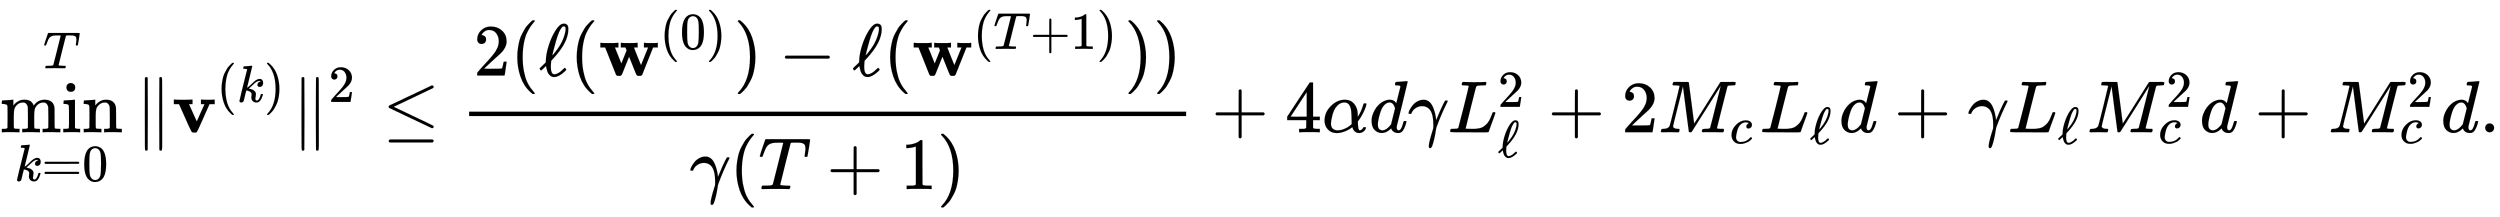
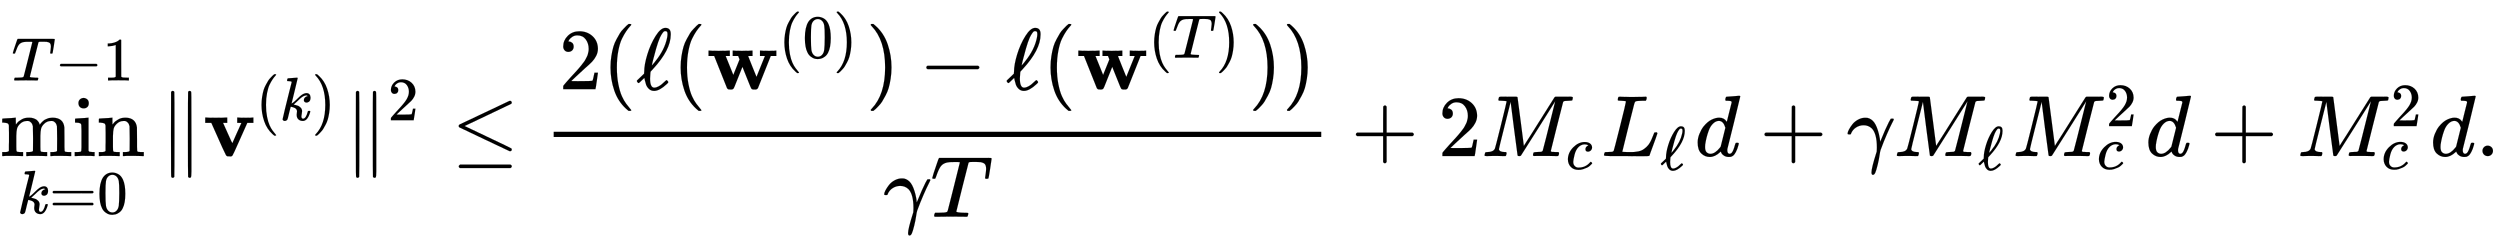
- <svg xmlns="http://www.w3.org/2000/svg" xmlns:xlink="http://www.w3.org/1999/xlink" width="78.843ex" height="6.843ex" style="vertical-align: -2.671ex;" viewBox="0 -1796 33946 2946.1" role="img" focusable="false" aria-labelledby="MathJax-SVG-1-Title">
+ <svg xmlns="http://www.w3.org/2000/svg" xmlns:xlink="http://www.w3.org/1999/xlink" width="66.807ex" height="6.509ex" style="vertical-align: -2.338ex;" viewBox="0 -1796 28764.2 2802.6" role="img" focusable="false" aria-labelledby="MathJax-SVG-1-Title">
  <defs aria-hidden="true">
    <path stroke-width="1" id="E3-MJMAIN-6D" d="M41 46H55Q94 46 102 60V68Q102 77 102 91T102 122T103 161T103 203Q103 234 103 269T102 328V351Q99 370 88 376T43 385H25V408Q25 431 27 431L37 432Q47 433 65 434T102 436Q119 437 138 438T167 441T178 442H181V402Q181 364 182 364T187 369T199 384T218 402T247 421T285 437Q305 442 336 442Q351 442 364 440T387 434T406 426T421 417T432 406T441 395T448 384T452 374T455 366L457 361L460 365Q463 369 466 373T475 384T488 397T503 410T523 422T546 432T572 439T603 442Q729 442 740 329Q741 322 741 190V104Q741 66 743 59T754 49Q775 46 803 46H819V0H811L788 1Q764 2 737 2T699 3Q596 3 587 0H579V46H595Q656 46 656 62Q657 64 657 200Q656 335 655 343Q649 371 635 385T611 402T585 404Q540 404 506 370Q479 343 472 315T464 232V168V108Q464 78 465 68T468 55T477 49Q498 46 526 46H542V0H534L510 1Q487 2 460 2T422 3Q319 3 310 0H302V46H318Q379 46 379 62Q380 64 380 200Q379 335 378 343Q372 371 358 385T334 402T308 404Q263 404 229 370Q202 343 195 315T187 232V168V108Q187 78 188 68T191 55T200 49Q221 46 249 46H265V0H257L234 1Q210 2 183 2T145 3Q42 3 33 0H25V46H41Z" />
    <path stroke-width="1" id="E3-MJMAIN-69" d="M69 609Q69 637 87 653T131 669Q154 667 171 652T188 609Q188 579 171 564T129 549Q104 549 87 564T69 609ZM247 0Q232 3 143 3Q132 3 106 3T56 1L34 0H26V46H42Q70 46 91 49Q100 53 102 60T104 102V205V293Q104 345 102 359T88 378Q74 385 41 385H30V408Q30 431 32 431L42 432Q52 433 70 434T106 436Q123 437 142 438T171 441T182 442H185V62Q190 52 197 50T232 46H255V0H247Z" />
    <path stroke-width="1" id="E3-MJMAIN-6E" d="M41 46H55Q94 46 102 60V68Q102 77 102 91T102 122T103 161T103 203Q103 234 103 269T102 328V351Q99 370 88 376T43 385H25V408Q25 431 27 431L37 432Q47 433 65 434T102 436Q119 437 138 438T167 441T178 442H181V402Q181 364 182 364T187 369T199 384T218 402T247 421T285 437Q305 442 336 442Q450 438 463 329Q464 322 464 190V104Q464 66 466 59T477 49Q498 46 526 46H542V0H534L510 1Q487 2 460 2T422 3Q319 3 310 0H302V46H318Q379 46 379 62Q380 64 380 200Q379 335 378 343Q372 371 358 385T334 402T308 404Q263 404 229 370Q202 343 195 315T187 232V168V108Q187 78 188 68T191 55T200 49Q221 46 249 46H265V0H257L234 1Q210 2 183 2T145 3Q42 3 33 0H25V46H41Z" />
    <path stroke-width="1" id="E3-MJMATHI-6B" d="M121 647Q121 657 125 670T137 683Q138 683 209 688T282 694Q294 694 294 686Q294 679 244 477Q194 279 194 272Q213 282 223 291Q247 309 292 354T362 415Q402 442 438 442Q468 442 485 423T503 369Q503 344 496 327T477 302T456 291T438 288Q418 288 406 299T394 328Q394 353 410 369T442 390L458 393Q446 405 434 405H430Q398 402 367 380T294 316T228 255Q230 254 243 252T267 246T293 238T320 224T342 206T359 180T365 147Q365 130 360 106T354 66Q354 26 381 26Q429 26 459 145Q461 153 479 153H483Q499 153 499 144Q499 139 496 130Q455 -11 378 -11Q333 -11 305 15T277 90Q277 108 280 121T283 145Q283 167 269 183T234 206T200 217T182 220H180Q168 178 159 139T145 81T136 44T129 20T122 7T111 -2Q98 -11 83 -11Q66 -11 57 -1T48 16Q48 26 85 176T158 471L195 616Q196 629 188 632T149 637H144Q134 637 131 637T124 640T121 647Z" />
    <path stroke-width="1" id="E3-MJMAIN-3D" d="M56 347Q56 360 70 367H707Q722 359 722 347Q722 336 708 328L390 327H72Q56 332 56 347ZM56 153Q56 168 72 173H708Q722 163 722 153Q722 140 707 133H70Q56 140 56 153Z" />
    <path stroke-width="1" id="E3-MJMAIN-30" d="M96 585Q152 666 249 666Q297 666 345 640T423 548Q460 465 460 320Q460 165 417 83Q397 41 362 16T301 -15T250 -22Q224 -22 198 -16T137 16T82 83Q39 165 39 320Q39 494 96 585ZM321 597Q291 629 250 629Q208 629 178 597Q153 571 145 525T137 333Q137 175 145 125T181 46Q209 16 250 16Q290 16 318 46Q347 76 354 130T362 333Q362 478 354 524T321 597Z" />
    <path stroke-width="1" id="E3-MJMATHI-54" d="M40 437Q21 437 21 445Q21 450 37 501T71 602L88 651Q93 669 101 677H569H659Q691 677 697 676T704 667Q704 661 687 553T668 444Q668 437 649 437Q640 437 637 437T631 442L629 445Q629 451 635 490T641 551Q641 586 628 604T573 629Q568 630 515 631Q469 631 457 630T439 622Q438 621 368 343T298 60Q298 48 386 46Q418 46 427 45T436 36Q436 31 433 22Q429 4 424 1L422 0Q419 0 415 0Q410 0 363 1T228 2Q99 2 64 0H49Q43 6 43 9T45 27Q49 40 55 46H83H94Q174 46 189 55Q190 56 191 56Q196 59 201 76T241 233Q258 301 269 344Q339 619 339 625Q339 630 310 630H279Q212 630 191 624Q146 614 121 583T67 467Q60 445 57 441T43 437H40Z" />
+     <path stroke-width="1" id="E3-MJMAIN-2212" d="M84 237T84 250T98 270H679Q694 262 694 250T679 230H98Q84 237 84 250Z" />
+     <path stroke-width="1" id="E3-MJMAIN-31" d="M213 578L200 573Q186 568 160 563T102 556H83V602H102Q149 604 189 617T245 641T273 663Q275 666 285 666Q294 666 302 660V361L303 61Q310 54 315 52T339 48T401 46H427V0H416Q395 3 257 3Q121 3 100 0H88V46H114Q136 46 152 46T177 47T193 50T201 52T207 57T213 61V578Z" />
    <path stroke-width="1" id="E3-MJMAIN-2225" d="M133 736Q138 750 153 750Q164 750 170 739Q172 735 172 250T170 -239Q164 -250 152 -250Q144 -250 138 -244L137 -243Q133 -241 133 -179T132 250Q132 731 133 736ZM329 739Q334 750 346 750Q353 750 361 744L362 743Q366 741 366 679T367 250T367 -178T362 -243L361 -244Q355 -250 347 -250Q335 -250 329 -239Q327 -235 327 250T329 739Z" />
    <path stroke-width="1" id="E3-MJMAINB-76" d="M401 444Q413 441 495 441Q568 441 574 444H580V382H510L409 156Q348 18 339 6Q331 -4 320 -4Q318 -4 313 -4T303 -3H288Q273 -3 264 12T221 102Q206 135 197 156L96 382H26V444H34Q49 441 145 441Q252 441 270 444H279V382H231L284 264Q335 149 338 149Q338 150 389 264T442 381Q442 382 418 382H394V444H401Z" />
    <path stroke-width="1" id="E3-MJMAIN-28" d="M94 250Q94 319 104 381T127 488T164 576T202 643T244 695T277 729T302 750H315H319Q333 750 333 741Q333 738 316 720T275 667T226 581T184 443T167 250T184 58T225 -81T274 -167T316 -220T333 -241Q333 -250 318 -250H315H302L274 -226Q180 -141 137 -14T94 250Z" />
    <path stroke-width="1" id="E3-MJMAIN-29" d="M60 749L64 750Q69 750 74 750H86L114 726Q208 641 251 514T294 250Q294 182 284 119T261 12T224 -76T186 -143T145 -194T113 -227T90 -246Q87 -249 86 -250H74Q66 -250 63 -250T58 -247T55 -238Q56 -237 66 -225Q221 -64 221 250T66 725Q56 737 55 738Q55 746 60 749Z" />
    <path stroke-width="1" id="E3-MJMAIN-32" d="M109 429Q82 429 66 447T50 491Q50 562 103 614T235 666Q326 666 387 610T449 465Q449 422 429 383T381 315T301 241Q265 210 201 149L142 93L218 92Q375 92 385 97Q392 99 409 186V189H449V186Q448 183 436 95T421 3V0H50V19V31Q50 38 56 46T86 81Q115 113 136 137Q145 147 170 174T204 211T233 244T261 278T284 308T305 340T320 369T333 401T340 431T343 464Q343 527 309 573T212 619Q179 619 154 602T119 569T109 550Q109 549 114 549Q132 549 151 535T170 489Q170 464 154 447T109 429Z" />
    <path stroke-width="1" id="E3-MJMAIN-2264" d="M674 636Q682 636 688 630T694 615T687 601Q686 600 417 472L151 346L399 228Q687 92 691 87Q694 81 694 76Q694 58 676 56H670L382 192Q92 329 90 331Q83 336 83 348Q84 359 96 365Q104 369 382 500T665 634Q669 636 674 636ZM84 -118Q84 -108 99 -98H678Q694 -104 694 -118Q694 -130 679 -138H98Q84 -131 84 -118Z" />
    <path stroke-width="1" id="E3-MJMAIN-2113" d="M345 104T349 104T361 95T369 80T352 59Q268 -20 206 -20Q170 -20 146 3T113 53T99 104L94 129Q94 130 79 116T48 86T28 70Q22 70 15 79T7 94Q7 98 12 103T58 147L91 179V185Q91 186 91 191T92 200Q92 282 128 400T223 612T336 705Q397 705 397 636V627Q397 453 194 233Q185 223 180 218T174 211T171 208T165 201L163 186Q159 142 159 123Q159 17 208 17Q228 17 253 30T293 56T335 94Q345 104 349 104ZM360 634Q360 655 354 661T336 668Q328 668 322 666T302 645T272 592Q252 547 229 467T192 330L179 273Q179 272 186 280T204 300T221 322Q327 453 355 590Q360 612 360 634Z" />
    <path stroke-width="1" id="E3-MJMAINB-77" d="M624 444Q636 441 722 441Q797 441 800 444H805V382H741L593 11Q592 10 590 8T586 4T584 2T581 0T579 -2T575 -3T571 -3T567 -4T561 -4T553 -4H542Q525 -4 518 6T490 70Q474 110 463 137L415 257L367 137Q357 111 341 72Q320 17 313 7T289 -4H277Q259 -4 253 -2T238 11L90 382H25V444H32Q47 441 140 441Q243 441 261 444H270V382H222L310 164L382 342L366 382H303V444H310Q322 441 407 441Q508 441 523 444H531V382H506Q481 382 481 380Q482 376 529 259T577 142L674 382H617V444H624Z" />
-     <path stroke-width="1" id="E3-MJMAIN-2212" d="M84 237T84 250T98 270H679Q694 262 694 250T679 230H98Q84 237 84 250Z" />
+     <path stroke-width="1" id="E3-MJMATHI-3B3" d="M31 249Q11 249 11 258Q11 275 26 304T66 365T129 418T206 441Q233 441 239 440Q287 429 318 386T371 255Q385 195 385 170Q385 166 386 166L398 193Q418 244 443 300T486 391T508 430Q510 431 524 431H537Q543 425 543 422Q543 418 522 378T463 251T391 71Q385 55 378 6T357 -100Q341 -165 330 -190T303 -216Q286 -216 286 -188Q286 -138 340 32L346 51L347 69Q348 79 348 100Q348 257 291 317Q251 355 196 355Q148 355 108 329T51 260Q49 251 47 251Q45 249 31 249Z" />
    <path stroke-width="1" id="E3-MJMAIN-2B" d="M56 237T56 250T70 270H369V420L370 570Q380 583 389 583Q402 583 409 568V270H707Q722 262 722 250T707 230H409V-68Q401 -82 391 -82H389H387Q375 -82 369 -68V230H70Q56 237 56 250Z" />
-     <path stroke-width="1" id="E3-MJMAIN-31" d="M213 578L200 573Q186 568 160 563T102 556H83V602H102Q149 604 189 617T245 641T273 663Q275 666 285 666Q294 666 302 660V361L303 61Q310 54 315 52T339 48T401 46H427V0H416Q395 3 257 3Q121 3 100 0H88V46H114Q136 46 152 46T177 47T193 50T201 52T207 57T213 61V578Z" />
-     <path stroke-width="1" id="E3-MJMATHI-3B3" d="M31 249Q11 249 11 258Q11 275 26 304T66 365T129 418T206 441Q233 441 239 440Q287 429 318 386T371 255Q385 195 385 170Q385 166 386 166L398 193Q418 244 443 300T486 391T508 430Q510 431 524 431H537Q543 425 543 422Q543 418 522 378T463 251T391 71Q385 55 378 6T357 -100Q341 -165 330 -190T303 -216Q286 -216 286 -188Q286 -138 340 32L346 51L347 69Q348 79 348 100Q348 257 291 317Q251 355 196 355Q148 355 108 329T51 260Q49 251 47 251Q45 249 31 249Z" />
-     <path stroke-width="1" id="E3-MJMAIN-34" d="M462 0Q444 3 333 3Q217 3 199 0H190V46H221Q241 46 248 46T265 48T279 53T286 61Q287 63 287 115V165H28V211L179 442Q332 674 334 675Q336 677 355 677H373L379 671V211H471V165H379V114Q379 73 379 66T385 54Q393 47 442 46H471V0H462ZM293 211V545L74 212L183 211H293Z" />
-     <path stroke-width="1" id="E3-MJMATHI-3B1" d="M34 156Q34 270 120 356T309 442Q379 442 421 402T478 304Q484 275 485 237V208Q534 282 560 374Q564 388 566 390T582 393Q603 393 603 385Q603 376 594 346T558 261T497 161L486 147L487 123Q489 67 495 47T514 26Q528 28 540 37T557 60Q559 67 562 68T577 70Q597 70 597 62Q597 56 591 43Q579 19 556 5T512 -10H505Q438 -10 414 62L411 69L400 61Q390 53 370 41T325 18T267 -2T203 -11Q124 -11 79 39T34 156ZM208 26Q257 26 306 47T379 90L403 112Q401 255 396 290Q382 405 304 405Q235 405 183 332Q156 292 139 224T121 120Q121 71 146 49T208 26Z" />
-     <path stroke-width="1" id="E3-MJMATHI-64" d="M366 683Q367 683 438 688T511 694Q523 694 523 686Q523 679 450 384T375 83T374 68Q374 26 402 26Q411 27 422 35Q443 55 463 131Q469 151 473 152Q475 153 483 153H487H491Q506 153 506 145Q506 140 503 129Q490 79 473 48T445 8T417 -8Q409 -10 393 -10Q359 -10 336 5T306 36L300 51Q299 52 296 50Q294 48 292 46Q233 -10 172 -10Q117 -10 75 30T33 157Q33 205 53 255T101 341Q148 398 195 420T280 442Q336 442 364 400Q369 394 369 396Q370 400 396 505T424 616Q424 629 417 632T378 637H357Q351 643 351 645T353 664Q358 683 366 683ZM352 326Q329 405 277 405Q242 405 210 374T160 293Q131 214 119 129Q119 126 119 118T118 106Q118 61 136 44T179 26Q233 26 290 98L298 109L352 326Z" />
-     <path stroke-width="1" id="E3-MJMATHI-4C" d="M228 637Q194 637 192 641Q191 643 191 649Q191 673 202 682Q204 683 217 683Q271 680 344 680Q485 680 506 683H518Q524 677 524 674T522 656Q517 641 513 637H475Q406 636 394 628Q387 624 380 600T313 336Q297 271 279 198T252 88L243 52Q243 48 252 48T311 46H328Q360 46 379 47T428 54T478 72T522 106T564 161Q580 191 594 228T611 270Q616 273 628 273H641Q647 264 647 262T627 203T583 83T557 9Q555 4 553 3T537 0T494 -1Q483 -1 418 -1T294 0H116Q32 0 32 10Q32 17 34 24Q39 43 44 45Q48 46 59 46H65Q92 46 125 49Q139 52 144 61Q147 65 216 339T285 628Q285 635 228 637Z" />
    <path stroke-width="1" id="E3-MJMATHI-4D" d="M289 629Q289 635 232 637Q208 637 201 638T194 648Q194 649 196 659Q197 662 198 666T199 671T201 676T203 679T207 681T212 683T220 683T232 684Q238 684 262 684T307 683Q386 683 398 683T414 678Q415 674 451 396L487 117L510 154Q534 190 574 254T662 394Q837 673 839 675Q840 676 842 678T846 681L852 683H948Q965 683 988 683T1017 684Q1051 684 1051 673Q1051 668 1048 656T1045 643Q1041 637 1008 637Q968 636 957 634T939 623Q936 618 867 340T797 59Q797 55 798 54T805 50T822 48T855 46H886Q892 37 892 35Q892 19 885 5Q880 0 869 0Q864 0 828 1T736 2Q675 2 644 2T609 1Q592 1 592 11Q592 13 594 25Q598 41 602 43T625 46Q652 46 685 49Q699 52 704 61Q706 65 742 207T813 490T848 631L654 322Q458 10 453 5Q451 4 449 3Q444 0 433 0Q418 0 415 7Q413 11 374 317L335 624L267 354Q200 88 200 79Q206 46 272 46H282Q288 41 289 37T286 19Q282 3 278 1Q274 0 267 0Q265 0 255 0T221 1T157 2Q127 2 95 1T58 0Q43 0 39 2T35 11Q35 13 38 25T43 40Q45 46 65 46Q135 46 154 86Q158 92 223 354T289 629Z" />
    <path stroke-width="1" id="E3-MJMATHI-63" d="M34 159Q34 268 120 355T306 442Q362 442 394 418T427 355Q427 326 408 306T360 285Q341 285 330 295T319 325T330 359T352 380T366 386H367Q367 388 361 392T340 400T306 404Q276 404 249 390Q228 381 206 359Q162 315 142 235T121 119Q121 73 147 50Q169 26 205 26H209Q321 26 394 111Q403 121 406 121Q410 121 419 112T429 98T420 83T391 55T346 25T282 0T202 -11Q127 -11 81 37T34 159Z" />
+     <path stroke-width="1" id="E3-MJMATHI-4C" d="M228 637Q194 637 192 641Q191 643 191 649Q191 673 202 682Q204 683 217 683Q271 680 344 680Q485 680 506 683H518Q524 677 524 674T522 656Q517 641 513 637H475Q406 636 394 628Q387 624 380 600T313 336Q297 271 279 198T252 88L243 52Q243 48 252 48T311 46H328Q360 46 379 47T428 54T478 72T522 106T564 161Q580 191 594 228T611 270Q616 273 628 273H641Q647 264 647 262T627 203T583 83T557 9Q555 4 553 3T537 0T494 -1Q483 -1 418 -1T294 0H116Q32 0 32 10Q32 17 34 24Q39 43 44 45Q48 46 59 46H65Q92 46 125 49Q139 52 144 61Q147 65 216 339T285 628Q285 635 228 637Z" />
+     <path stroke-width="1" id="E3-MJMATHI-64" d="M366 683Q367 683 438 688T511 694Q523 694 523 686Q523 679 450 384T375 83T374 68Q374 26 402 26Q411 27 422 35Q443 55 463 131Q469 151 473 152Q475 153 483 153H487H491Q506 153 506 145Q506 140 503 129Q490 79 473 48T445 8T417 -8Q409 -10 393 -10Q359 -10 336 5T306 36L300 51Q299 52 296 50Q294 48 292 46Q233 -10 172 -10Q117 -10 75 30T33 157Q33 205 53 255T101 341Q148 398 195 420T280 442Q336 442 364 400Q369 394 369 396Q370 400 396 505T424 616Q424 629 417 632T378 637H357Q351 643 351 645T353 664Q358 683 366 683ZM352 326Q329 405 277 405Q242 405 210 374T160 293Q131 214 119 129Q119 126 119 118T118 106Q118 61 136 44T179 26Q233 26 290 98L298 109L352 326Z" />
    <path stroke-width="1" id="E3-MJMAIN-2E" d="M78 60Q78 84 95 102T138 120Q162 120 180 104T199 61Q199 36 182 18T139 0T96 17T78 60Z" />
  </defs>
  <g stroke="currentColor" fill="currentColor" stroke-width="0" transform="matrix(1 0 0 -1 0 0)" aria-hidden="true">
    <use xlink:href="#E3-MJMAIN-6D" />
    <use xlink:href="#E3-MJMAIN-69" x="833" y="0" />
    <use xlink:href="#E3-MJMAIN-6E" x="1112" y="0" />
    <g transform="translate(197,-660)">
      <use transform="scale(0.707)" xlink:href="#E3-MJMATHI-6B" x="0" y="0" />
      <use transform="scale(0.707)" xlink:href="#E3-MJMAIN-3D" x="521" y="0" />
      <use transform="scale(0.707)" xlink:href="#E3-MJMAIN-30" x="1300" y="0" />
    </g>
-     <use transform="scale(0.707)" xlink:href="#E3-MJMATHI-54" x="827" y="1230" />
+     <g transform="translate(132,870)">
+       <use transform="scale(0.707)" xlink:href="#E3-MJMATHI-54" x="0" y="0" />
+       <use transform="scale(0.707)" xlink:href="#E3-MJMAIN-2212" x="704" y="0" />
+       <use transform="scale(0.707)" xlink:href="#E3-MJMAIN-31" x="1483" y="0" />
+     </g>
    <use xlink:href="#E3-MJMAIN-2225" x="1835" y="0" />
    <g transform="translate(2335,0)">
      <use xlink:href="#E3-MJMAINB-76" x="0" y="0" />
      <g transform="translate(607,412)">
        <use transform="scale(0.707)" xlink:href="#E3-MJMAIN-28" x="0" y="0" />
        <use transform="scale(0.707)" xlink:href="#E3-MJMATHI-6B" x="389" y="0" />
        <use transform="scale(0.707)" xlink:href="#E3-MJMAIN-29" x="911" y="0" />
      </g>
    </g>
    <g transform="translate(3962,0)">
      <use xlink:href="#E3-MJMAIN-2225" x="0" y="0" />
      <use transform="scale(0.707)" xlink:href="#E3-MJMAIN-32" x="707" y="583" />
    </g>
    <use xlink:href="#E3-MJMAIN-2264" x="5194" y="0" />
    <g transform="translate(5973,0)">
      <g transform="translate(397,0)">
-         <rect stroke="none" width="9736" height="60" x="0" y="220" />
+         <rect stroke="none" width="8832" height="60" x="0" y="220" />
        <g transform="translate(60,770)">
          <use xlink:href="#E3-MJMAIN-32" x="0" y="0" />
          <use xlink:href="#E3-MJMAIN-28" x="500" y="0" />
          <use xlink:href="#E3-MJMAIN-2113" x="890" y="0" />
          <use xlink:href="#E3-MJMAIN-28" x="1307" y="0" />
          <g transform="translate(1697,0)">
            <use xlink:href="#E3-MJMAINB-77" x="0" y="0" />
            <g transform="translate(831,362)">
              <use transform="scale(0.707)" xlink:href="#E3-MJMAIN-28" x="0" y="0" />
              <use transform="scale(0.707)" xlink:href="#E3-MJMAIN-30" x="389" y="0" />
              <use transform="scale(0.707)" xlink:href="#E3-MJMAIN-29" x="890" y="0" />
            </g>
          </g>
          <use xlink:href="#E3-MJMAIN-29" x="3533" y="0" />
          <use xlink:href="#E3-MJMAIN-2212" x="4144" y="0" />
          <use xlink:href="#E3-MJMAIN-2113" x="5145" y="0" />
          <use xlink:href="#E3-MJMAIN-28" x="5563" y="0" />
          <g transform="translate(5952,0)">
            <use xlink:href="#E3-MJMAINB-77" x="0" y="0" />
            <g transform="translate(831,362)">
              <use transform="scale(0.707)" xlink:href="#E3-MJMAIN-28" x="0" y="0" />
              <use transform="scale(0.707)" xlink:href="#E3-MJMATHI-54" x="389" y="0" />
-               <use transform="scale(0.707)" xlink:href="#E3-MJMAIN-2B" x="1094" y="0" />
-               <use transform="scale(0.707)" xlink:href="#E3-MJMAIN-31" x="1872" y="0" />
-               <use transform="scale(0.707)" xlink:href="#E3-MJMAIN-29" x="2373" y="0" />
+               <use transform="scale(0.707)" xlink:href="#E3-MJMAIN-29" x="1094" y="0" />
            </g>
          </g>
-           <use xlink:href="#E3-MJMAIN-29" x="8837" y="0" />
-           <use xlink:href="#E3-MJMAIN-29" x="9227" y="0" />
+           <use xlink:href="#E3-MJMAIN-29" x="7933" y="0" />
+           <use xlink:href="#E3-MJMAIN-29" x="8322" y="0" />
        </g>
-         <g transform="translate(2993,-771)">
+         <g transform="translate(3792,-698)">
          <use xlink:href="#E3-MJMATHI-3B3" x="0" y="0" />
-           <use xlink:href="#E3-MJMAIN-28" x="543" y="0" />
-           <use xlink:href="#E3-MJMATHI-54" x="933" y="0" />
-           <use xlink:href="#E3-MJMAIN-2B" x="1859" y="0" />
-           <use xlink:href="#E3-MJMAIN-31" x="2860" y="0" />
-           <use xlink:href="#E3-MJMAIN-29" x="3360" y="0" />
+           <use xlink:href="#E3-MJMATHI-54" x="543" y="0" />
        </g>
      </g>
    </g>
-     <use xlink:href="#E3-MJMAIN-2B" x="16450" y="0" />
-     <use xlink:href="#E3-MJMAIN-34" x="17450" y="0" />
-     <use xlink:href="#E3-MJMATHI-3B1" x="17951" y="0" />
-     <use xlink:href="#E3-MJMATHI-64" x="18591" y="0" />
-     <use xlink:href="#E3-MJMATHI-3B3" x="19115" y="0" />
-     <g transform="translate(19658,0)">
-       <use xlink:href="#E3-MJMATHI-4C" x="0" y="0" />
-       <use transform="scale(0.707)" xlink:href="#E3-MJMAIN-32" x="963" y="488" />
-       <use transform="scale(0.707)" xlink:href="#E3-MJMAIN-2113" x="963" y="-475" />
-     </g>
-     <use xlink:href="#E3-MJMAIN-2B" x="21016" y="0" />
-     <use xlink:href="#E3-MJMAIN-32" x="22017" y="0" />
-     <g transform="translate(22517,0)">
+     <use xlink:href="#E3-MJMAIN-2B" x="15545" y="0" />
+     <use xlink:href="#E3-MJMAIN-32" x="16546" y="0" />
+     <g transform="translate(17046,0)">
      <use xlink:href="#E3-MJMATHI-4D" x="0" y="0" />
      <use transform="scale(0.707)" xlink:href="#E3-MJMATHI-63" x="1372" y="-213" />
    </g>
-     <g transform="translate(23894,0)">
+     <g transform="translate(18423,0)">
      <use xlink:href="#E3-MJMATHI-4C" x="0" y="0" />
      <use transform="scale(0.707)" xlink:href="#E3-MJMAIN-2113" x="963" y="-220" />
    </g>
-     <use xlink:href="#E3-MJMATHI-64" x="24971" y="0" />
-     <use xlink:href="#E3-MJMAIN-2B" x="25717" y="0" />
-     <use xlink:href="#E3-MJMATHI-3B3" x="26717" y="0" />
-     <g transform="translate(27261,0)">
-       <use xlink:href="#E3-MJMATHI-4C" x="0" y="0" />
-       <use transform="scale(0.707)" xlink:href="#E3-MJMAIN-2113" x="963" y="-220" />
+     <use xlink:href="#E3-MJMATHI-64" x="19500" y="0" />
+     <use xlink:href="#E3-MJMAIN-2B" x="20246" y="0" />
+     <use xlink:href="#E3-MJMATHI-3B3" x="21247" y="0" />
+     <g transform="translate(21790,0)">
+       <use xlink:href="#E3-MJMATHI-4D" x="0" y="0" />
+       <use transform="scale(0.707)" xlink:href="#E3-MJMAIN-2113" x="1372" y="-220" />
    </g>
-     <g transform="translate(28337,0)">
+     <g transform="translate(23156,0)">
      <use xlink:href="#E3-MJMATHI-4D" x="0" y="0" />
      <use transform="scale(0.707)" xlink:href="#E3-MJMAIN-32" x="1521" y="488" />
      <use transform="scale(0.707)" xlink:href="#E3-MJMATHI-63" x="1372" y="-211" />
    </g>
-     <use xlink:href="#E3-MJMATHI-64" x="29867" y="0" />
-     <use xlink:href="#E3-MJMAIN-2B" x="30613" y="0" />
-     <g transform="translate(31614,0)">
+     <use xlink:href="#E3-MJMATHI-64" x="24686" y="0" />
+     <use xlink:href="#E3-MJMAIN-2B" x="25431" y="0" />
+     <g transform="translate(26432,0)">
      <use xlink:href="#E3-MJMATHI-4D" x="0" y="0" />
      <use transform="scale(0.707)" xlink:href="#E3-MJMAIN-32" x="1521" y="488" />
      <use transform="scale(0.707)" xlink:href="#E3-MJMATHI-63" x="1372" y="-211" />
    </g>
-     <use xlink:href="#E3-MJMATHI-64" x="33143" y="0" />
-     <use xlink:href="#E3-MJMAIN-2E" x="33667" y="0" />
+     <use xlink:href="#E3-MJMATHI-64" x="27962" y="0" />
+     <use xlink:href="#E3-MJMAIN-2E" x="28485" y="0" />
  </g>
</svg>
